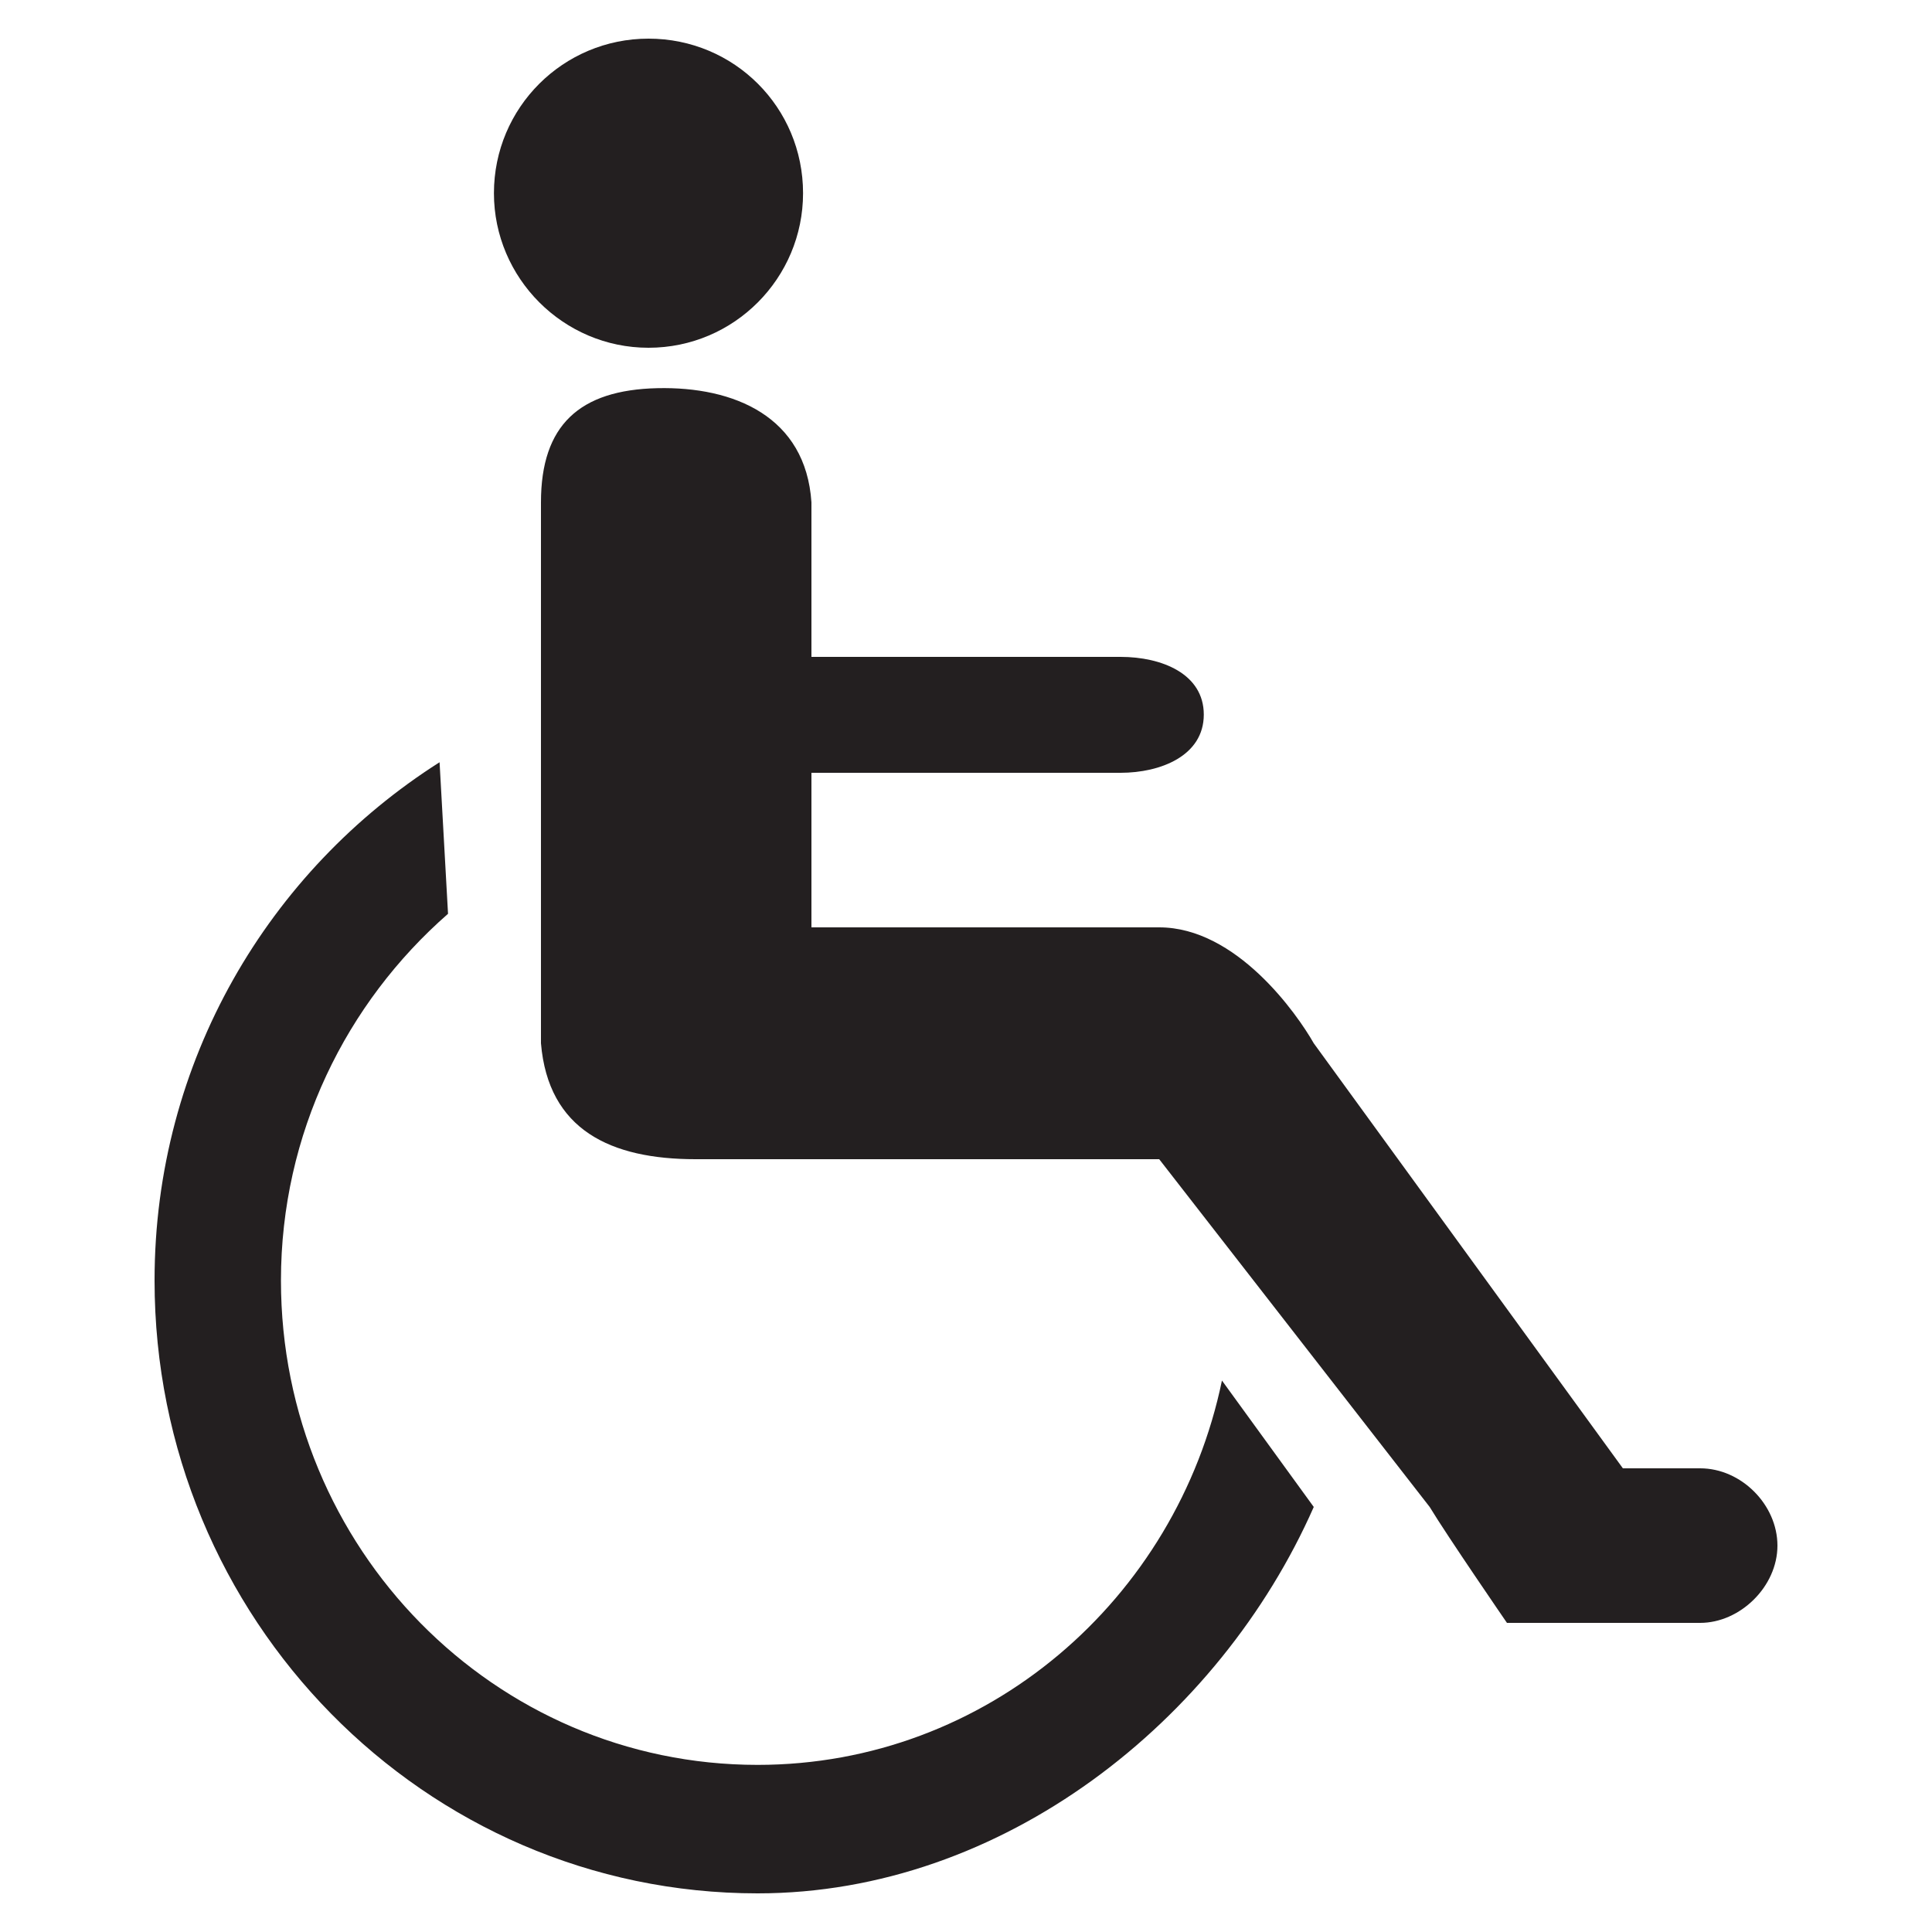
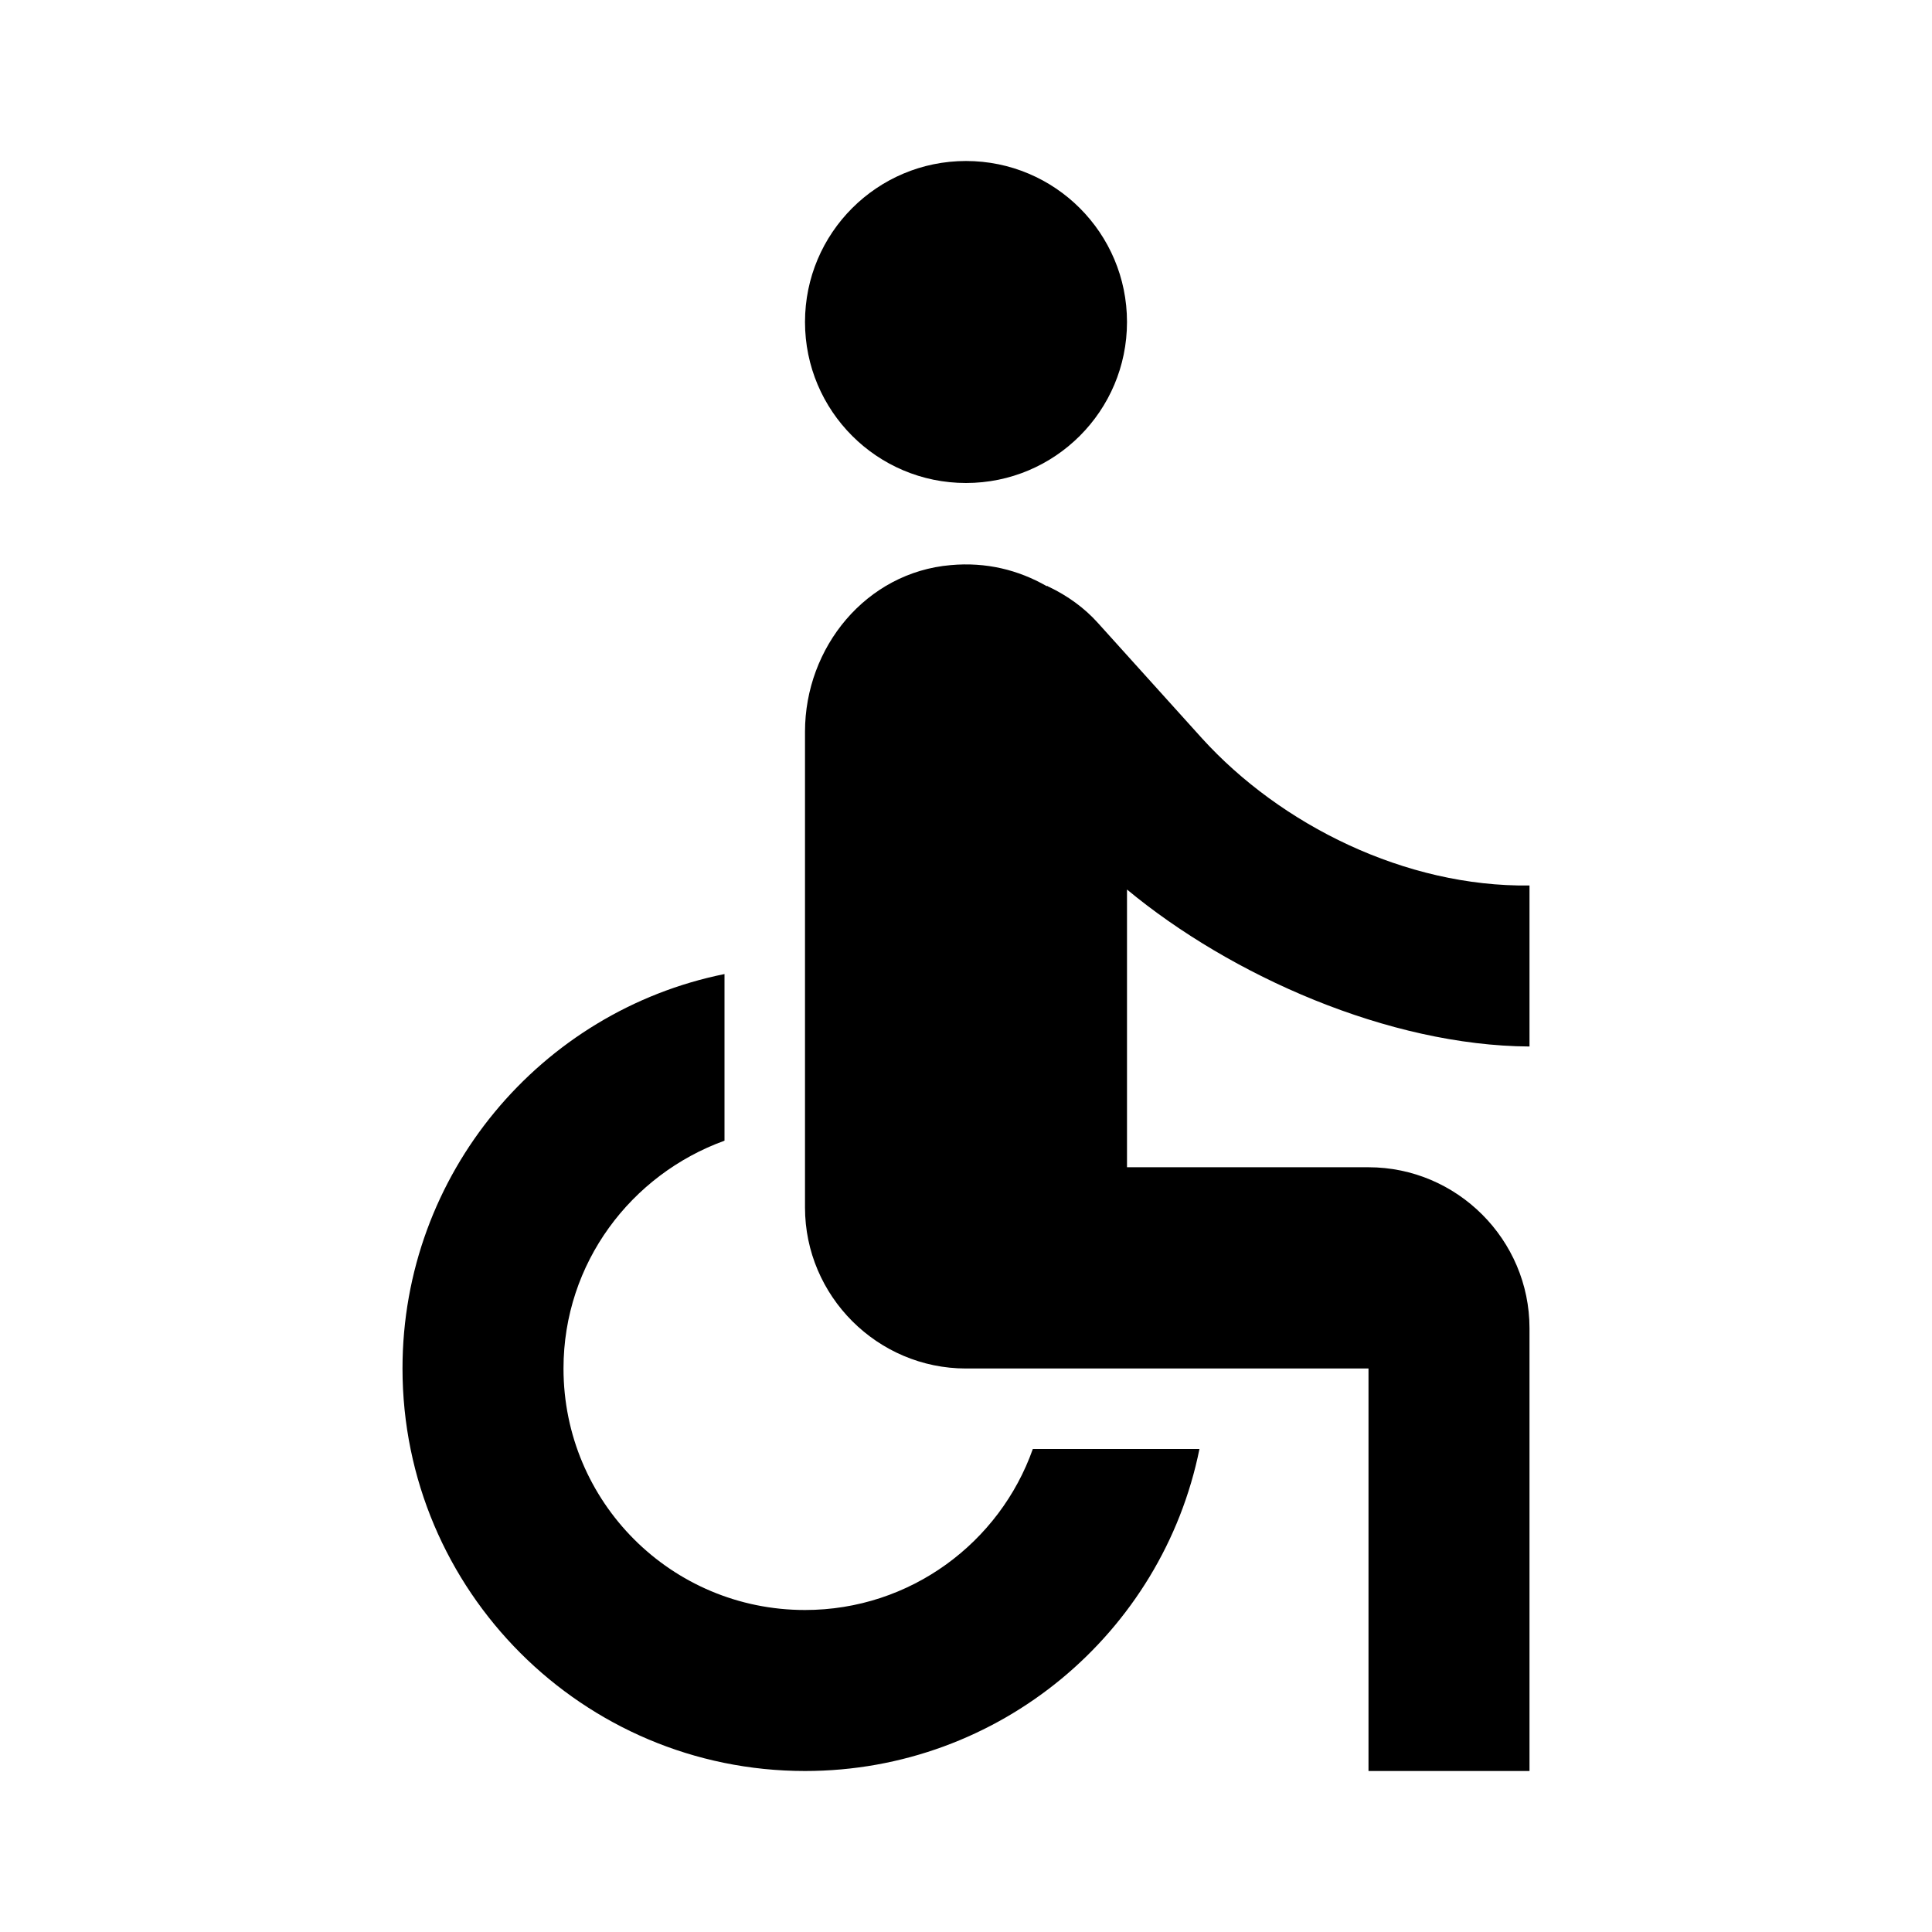
- <svg xmlns="http://www.w3.org/2000/svg" width="50px" height="50px" viewBox="0 0 50 50" version="1.2" baseProfile="tiny" overflow="inherit">
-   <path fill="#231F20" d="M16.783 9c2.219 0 4-1.805 4-4 0-2.219-1.781-4-4-4-2.206 0-4 1.782-4 4 0 2.195 1.794 4 4 4zm2.824 36.675c-6.812 0-12.336-5.601-12.336-12.537 0-3.797 1.689-7.185 4.324-9.489l-.219-3.922c-4.412 2.802-7.376 7.731-7.376 13.411 0 8.752 6.983 15.862 15.607 15.862 6.346 0 11.955-4.471 14.393-10l-2.376-3.272c-1.174 5.665-6.09 9.947-12.017 9.947zm24.393-7.675h-2l-8-11c-.433-.761-2-3-4-3h-9v-4h8c1.036 0 2.154-.441 2.154-1.506 0-1.057-1.089-1.494-2.154-1.494h-8v-4c-.147-2.218-2-3-3.99-2.954-2.01.046-3.01.954-3.01 2.954v14c.19 2.246 1.807 3 4 3h12l7 9c.451.746 2 3 2 3h5c1.032 0 2-.938 2-2 0-1.057-.936-2-2-2z" />
+ <svg xmlns="http://www.w3.org/2000/svg" height="24px" viewBox="0 0 24 24" width="24px">
+   <path d="M0 0h24v24H0z" fill="none" />
+   <circle cx="12" cy="4" r="2" />
+   <path d="M19 13v-2c-1.54.02-3.09-.75-4.07-1.83l-1.29-1.43c-.17-.19-.38-.34-.61-.45-.01 0-.01-.01-.02-.01H13c-.35-.2-.75-.3-1.19-.26C10.76 7.11 10 8.04 10 9.09V15c0 1.1.9 2 2 2h5v5h2v-5.5c0-1.1-.9-2-2-2h-3v-3.45c1.29 1.07 3.25 1.94 5 1.95zm-6.17 5c-.41 1.16-1.52 2-2.83 2-1.66 0-3-1.34-3-3 0-1.31.84-2.41 2-2.83V12.1c-2.28.46-4 2.48-4 4.9 0 2.76 2.24 5 5 5 2.42 0 4.44-1.72 4.9-4h-2.07z" />
</svg>
